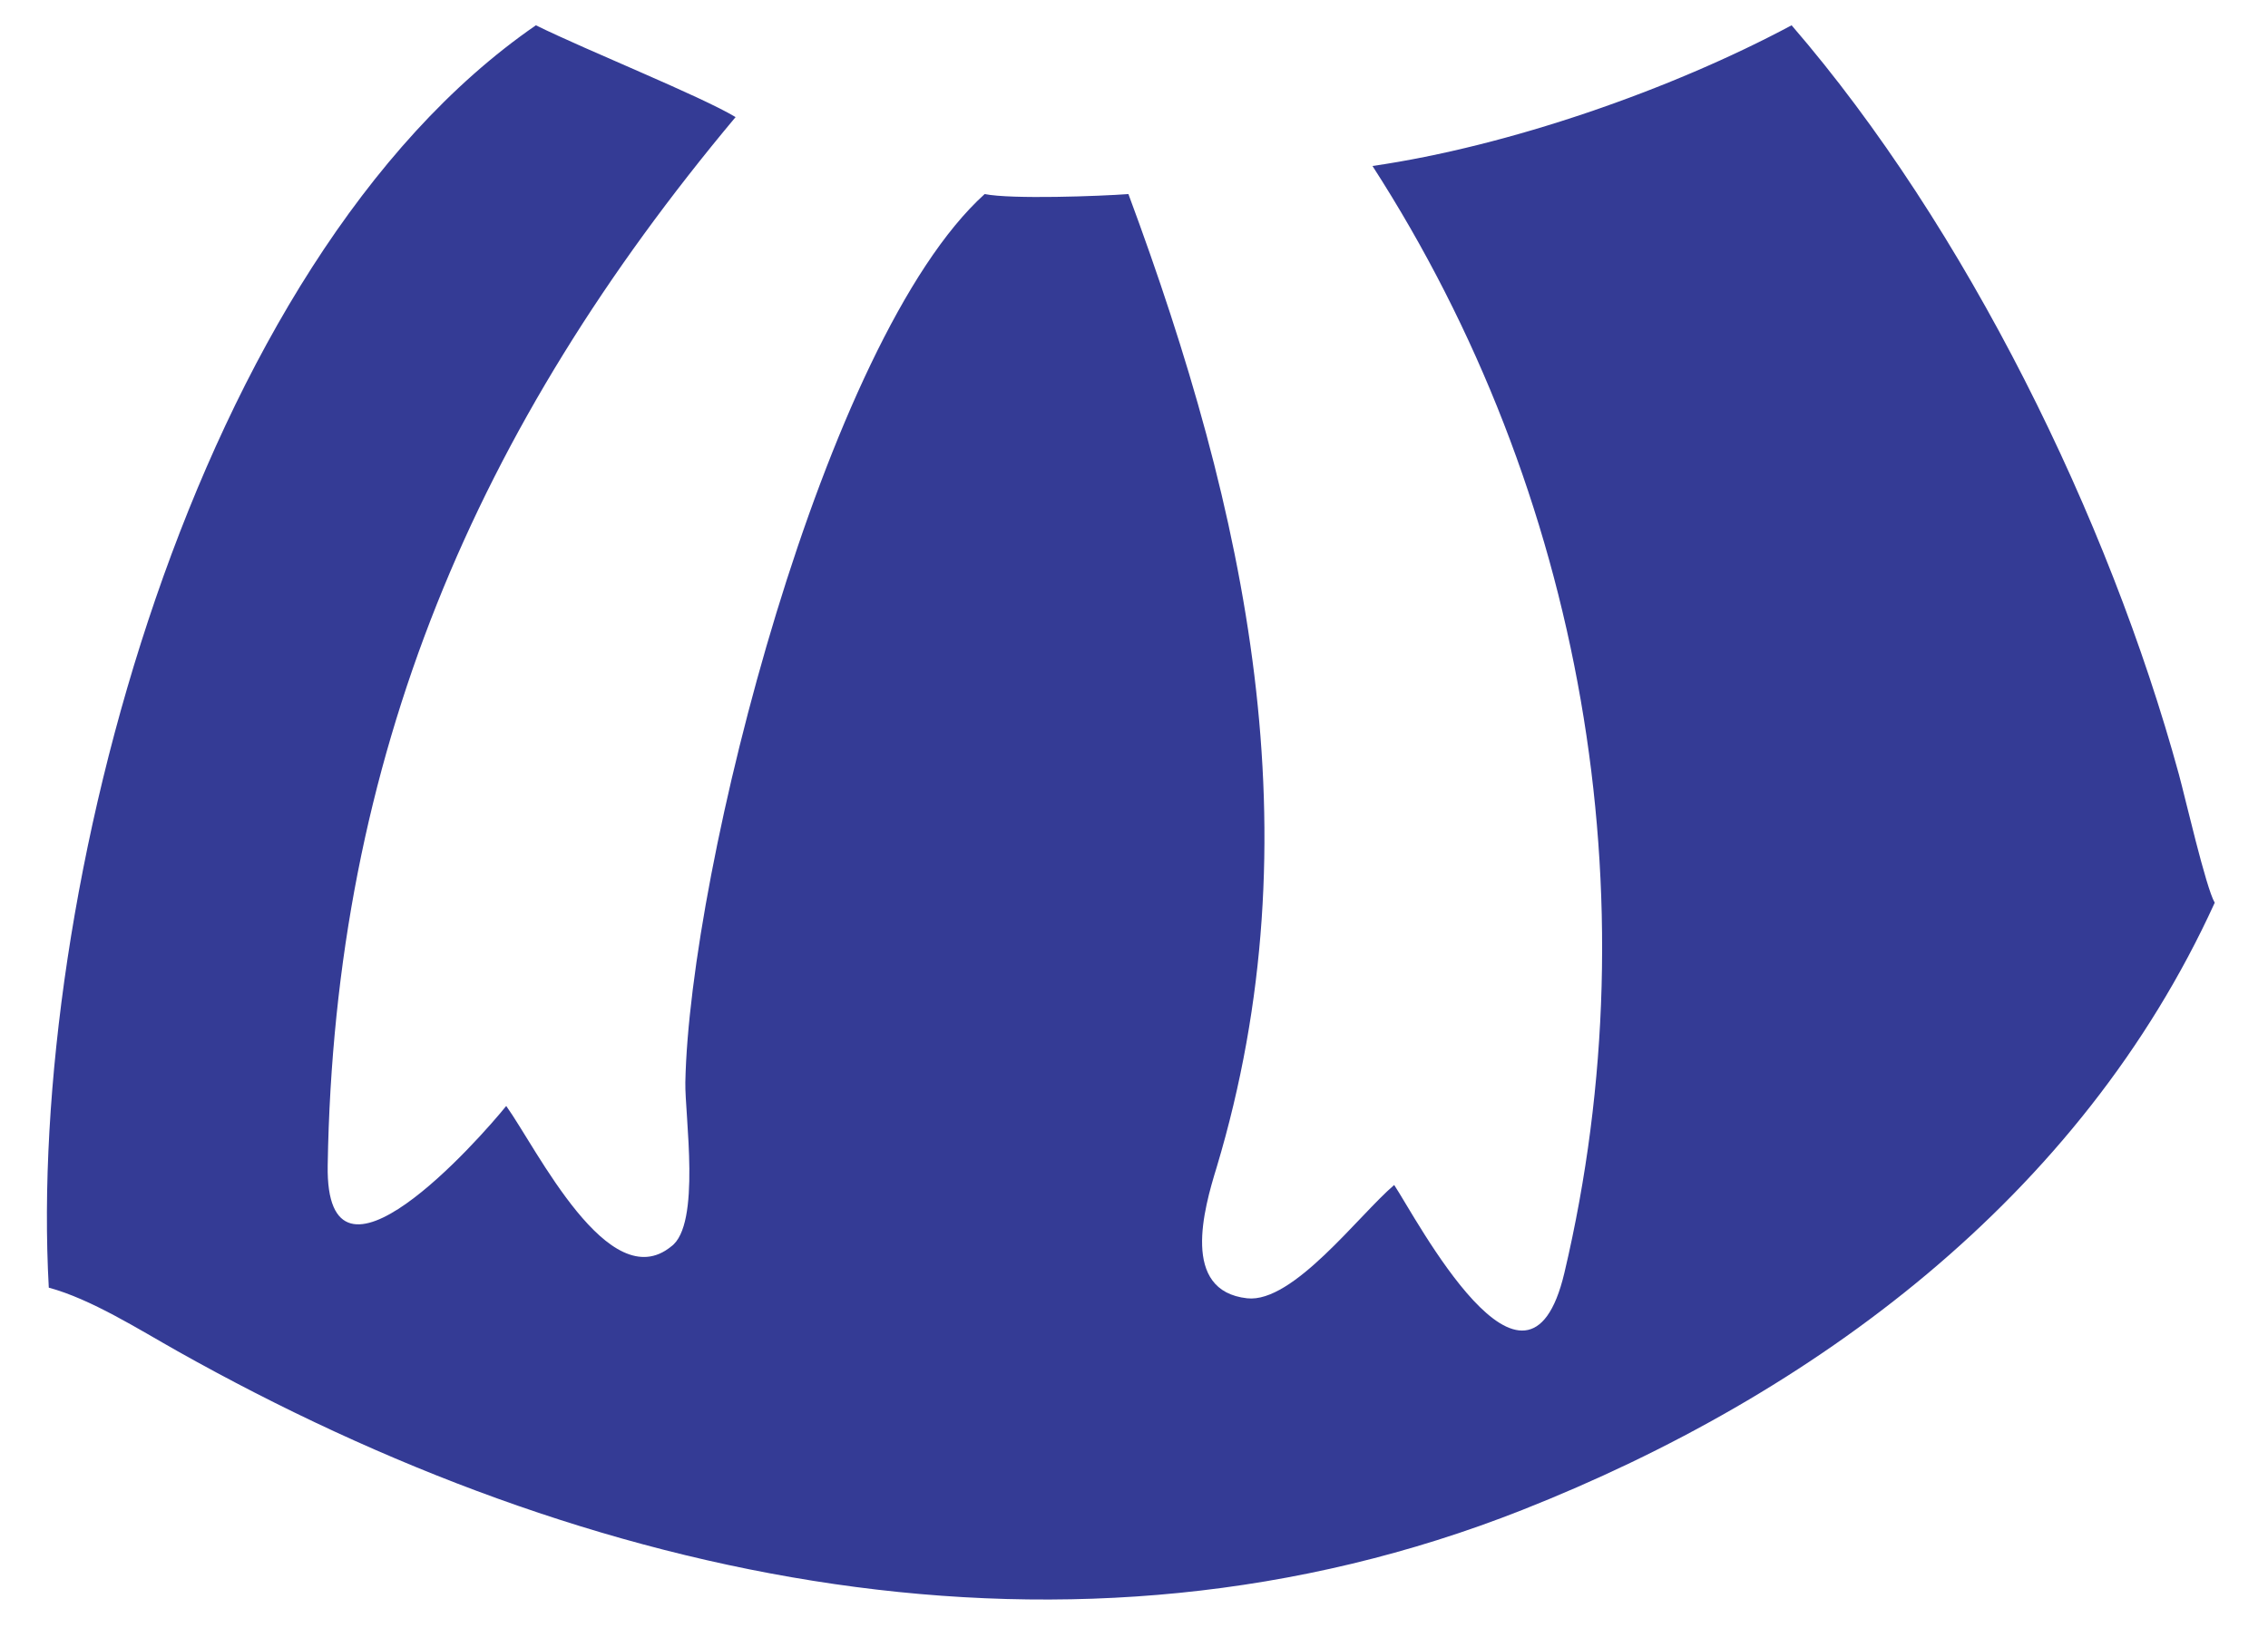
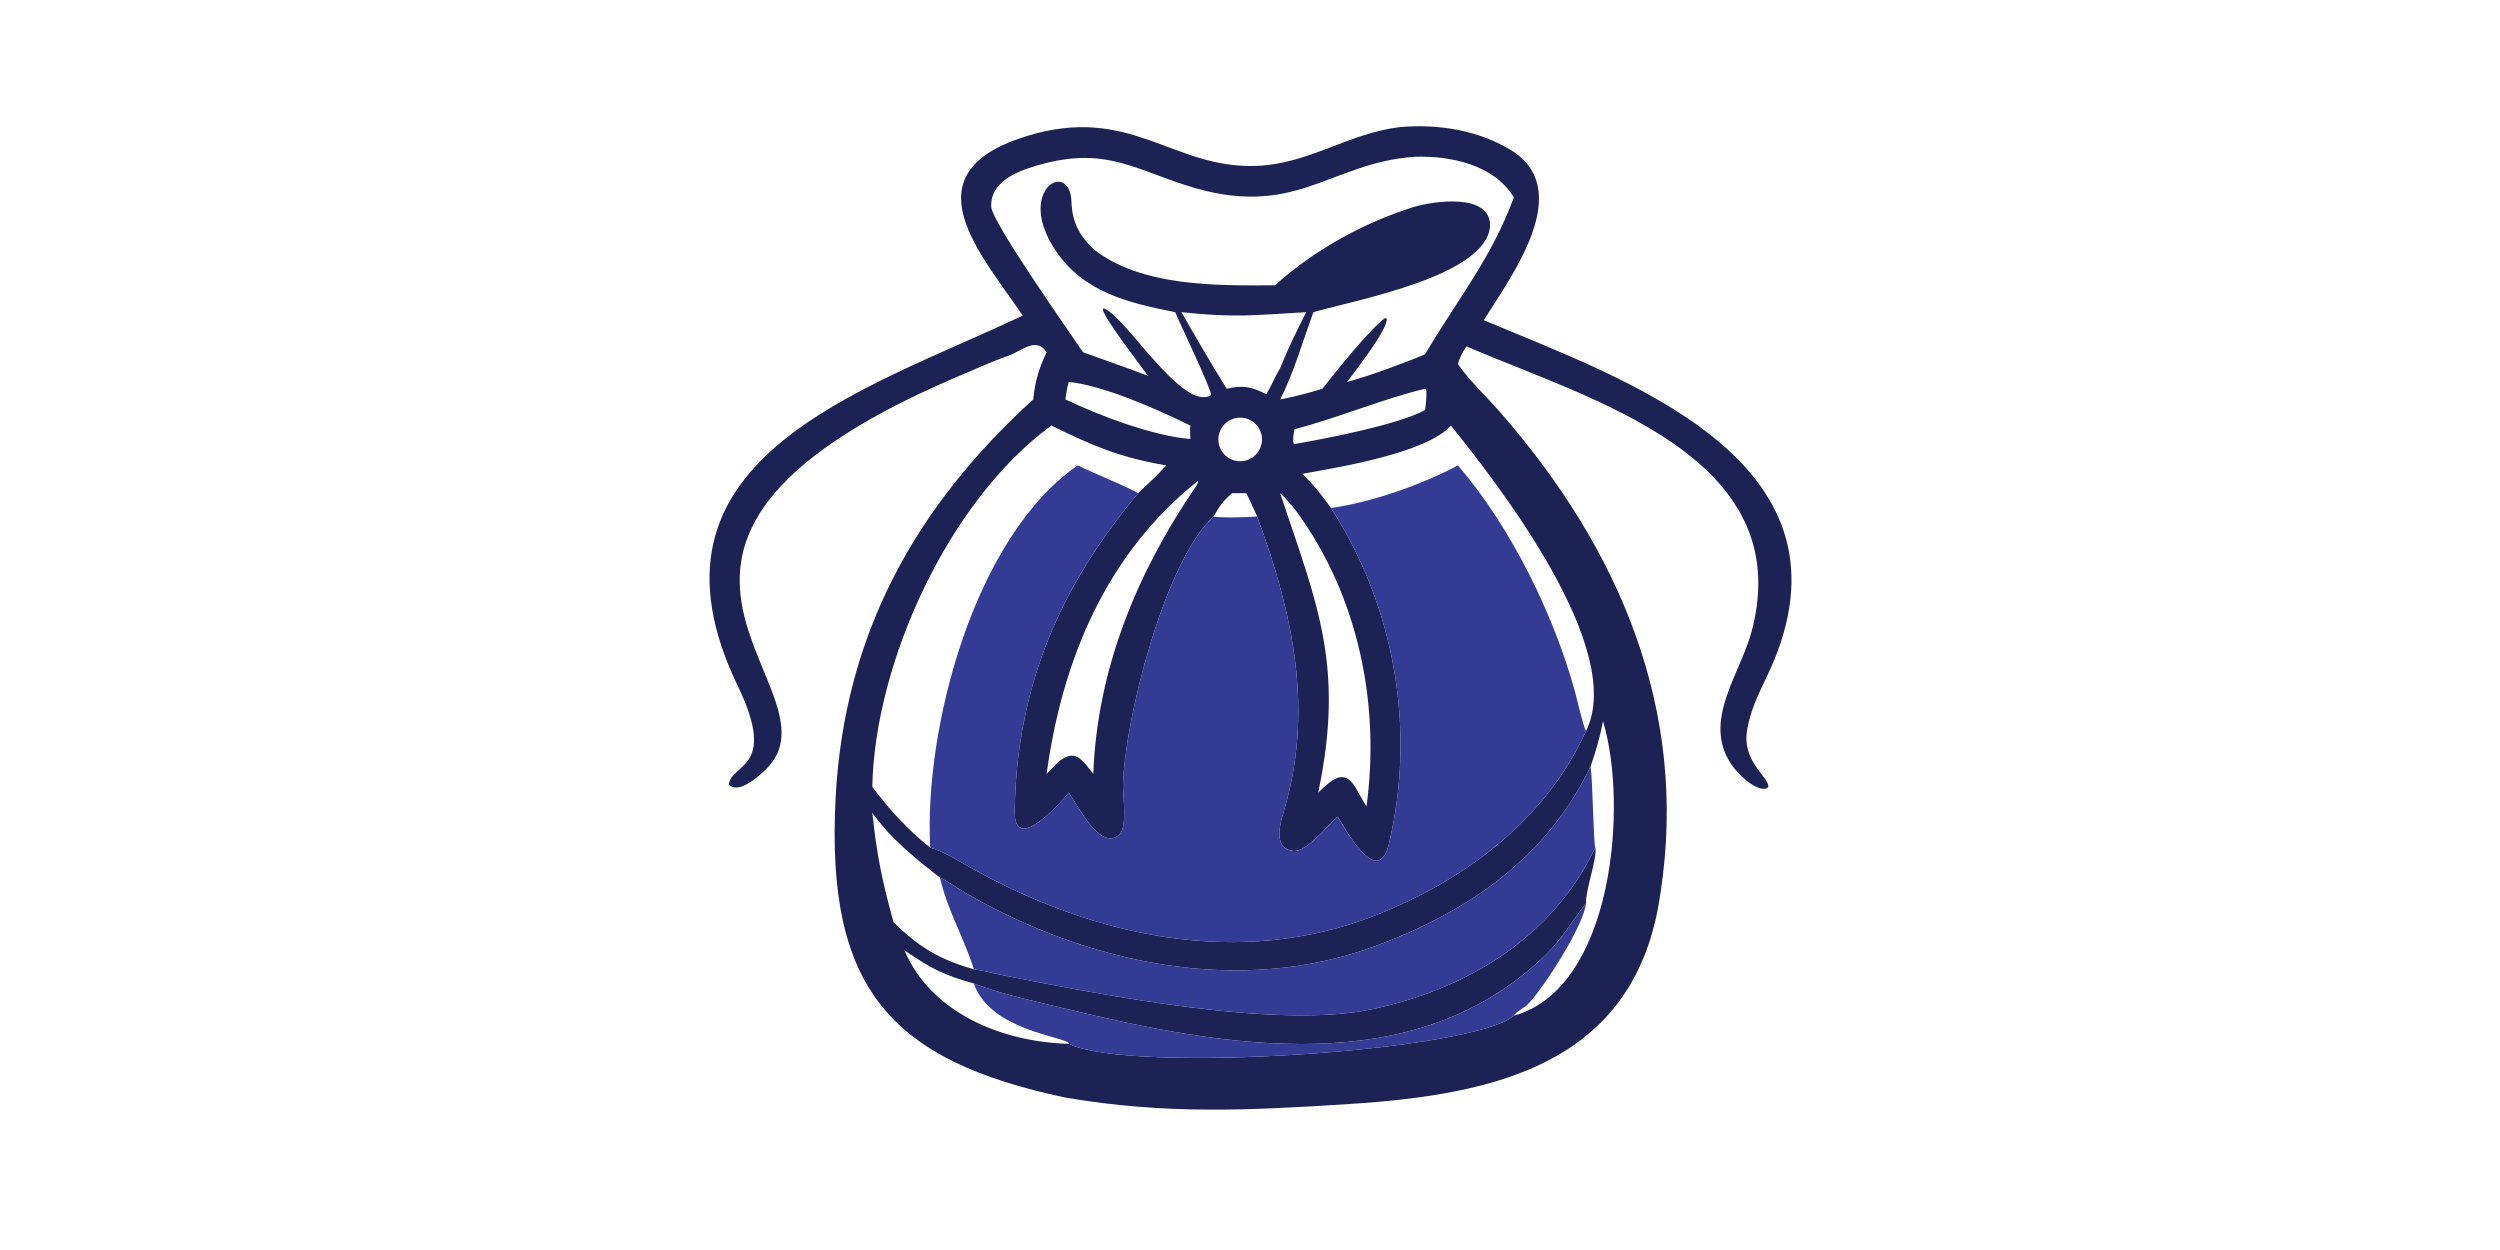
- <svg xmlns="http://www.w3.org/2000/svg" width="39" height="28" viewBox="0 0 39 28" fill="none">
-   <path d="M9.215 0.435C10.092 0.868 12.046 1.651 12.649 2.014C8.186 7.346 5.749 13.016 5.635 20.045C5.593 22.599 8.245 19.593 8.705 19.023C9.232 19.759 10.468 22.315 11.541 21.44C12.061 21.065 11.774 19.178 11.785 18.616C11.856 14.97 14.169 5.838 16.932 3.338C17.394 3.431 18.923 3.374 19.404 3.338C21.44 8.822 22.638 14.352 20.921 20.079C20.702 20.791 20.3 22.205 21.446 22.331C22.235 22.418 23.363 20.903 23.974 20.382C24.343 20.933 26.257 24.617 26.901 21.893C28.435 15.396 27.215 8.46 23.601 2.855C25.942 2.516 28.734 1.545 30.808 0.435C33.81 3.912 36.264 8.916 37.468 13.32C37.572 13.699 37.933 15.273 38.084 15.527C35.77 20.6 31.19 23.991 26.178 25.971C18.402 29.042 10.113 27.21 3.054 23.241C2.39 22.868 1.566 22.344 0.839 22.148C0.466 15.418 3.322 4.499 9.215 0.435Z" fill="#343B95" />
+ <svg xmlns="http://www.w3.org/2000/svg" width="142" height="71" viewBox="0 0 142 71" fill="none">
+   <path d="M58.09 17.924C55.683 14.372 51.527 9.88 58.219 7.761C64.213 5.863 66.584 9.612 71.375 9.421C74.388 9.302 76.605 7.559 79.533 7.217C81.68 7.039 83.893 7.376 85.768 8.495C89.511 10.729 85.931 15.562 84.278 18.187C92.161 21.508 105.569 26.035 100.73 37.599C100.157 38.966 99.498 39.95 99.241 41.445C98.919 43.31 100.512 44.122 100.438 44.705L100.315 44.794C99.661 44.919 98.683 43.933 98.338 43.415C96.669 40.936 98.85 38.293 99.494 35.861C102.146 25.86 90.193 22.668 83.294 19.671C83.095 19.973 82.898 20.326 82.809 20.678C83.375 21.522 84.491 22.594 85.183 23.385C91.957 31.125 95.914 40.304 94.32 50.691C92.981 60.418 84.993 62.172 76.639 62.708C70.958 63.072 66.212 63.315 60.514 62.343C50.629 60.238 46.887 56.22 47.464 45.289C47.954 36.026 51.998 28.77 58.688 22.686C58.788 21.674 59.011 20.917 59.448 20.01C58.848 19.105 58.061 19.927 57.279 20.203C56.221 20.577 55.2 21.06 54.164 21.488C31.72 31.163 48.172 39.113 43.511 43.692C43.089 44.106 41.962 45.123 41.4 44.572C41.499 43.35 44.167 43.725 41.956 39.066C35.587 26.038 49.024 22.233 58.09 17.924ZM64.649 28.014C65.123 27.556 65.825 26.916 66.245 26.435C63.602 25.982 62.087 25.337 59.718 24.172C53.886 28.425 49.691 37.62 49.546 44.687C50.449 45.921 51.624 47.2 52.839 48.147C53.567 48.344 54.391 48.868 55.054 49.241C62.114 53.211 70.402 55.042 78.178 51.971C83.191 49.991 87.77 46.6 90.085 41.527C92.392 36.892 85.142 27.561 82.412 24.172C81.04 25.731 76.075 26.533 73.965 26.915C74.669 27.596 75.026 28.057 75.601 28.855C79.216 34.46 80.435 41.396 78.901 47.894C78.258 50.617 76.343 46.933 75.975 46.382C75.364 46.903 74.236 48.418 73.446 48.331C72.301 48.205 72.702 46.791 72.921 46.079C74.639 40.352 73.44 34.822 71.404 29.338C71.223 28.901 70.996 28.444 70.791 28.014H69.974C69.423 28.51 69.286 28.72 68.932 29.338C66.169 31.838 63.856 40.97 63.786 44.615C63.775 45.178 64.061 47.065 63.541 47.44C62.468 48.315 61.233 45.759 60.705 45.023C60.245 45.593 57.594 48.599 57.635 46.045C57.749 39.016 60.186 33.346 64.649 28.014ZM90.347 43.528C87.865 48.719 83.389 51.795 78.121 53.738C70.437 56.573 61.898 54.762 54.972 50.796C54.482 50.515 53.887 50.085 53.394 49.852C52.049 48.811 50.518 47.57 49.546 46.159C49.805 48.573 50.103 50.022 50.752 52.381C52.163 53.777 53.374 54.509 55.316 55.056C55.793 55.111 56.441 55.289 56.928 55.385C62.685 56.528 72.598 58.477 77.949 57.319C83.344 56.171 88.168 53.262 90.594 48.178C90.601 48.168 90.608 48.158 90.615 48.147C90.734 48.744 90.055 50.532 90.085 51.308C89.358 52.237 88.691 53.351 87.865 54.166C80.452 61.475 69.525 59.478 60.446 57.276C58.658 56.842 56.989 56.503 55.316 55.863C53.526 55.355 52.907 55.021 51.37 53.977C52.915 57.594 56.989 59.191 60.705 59.289C64.227 61.014 83.726 59.704 85.984 57.692C91.631 56.144 92.495 45.736 91.051 40.962C90.856 41.96 90.67 42.576 90.347 43.528ZM80.348 8.905C75.47 9.246 73.561 12.531 67.367 10.525C64.191 9.497 62.611 8.306 58.84 9.418C57.712 9.751 56.211 10.363 56.307 11.774C56.366 12.63 60.7 18.808 61.519 20.01C62.726 20.444 64.015 20.891 65.209 21.35C64.751 20.722 62.741 18.113 62.634 17.575L62.702 17.512C63.959 17.998 67.175 23.401 68.78 22.448C68.87 22.208 66.991 18.336 66.752 17.731C64.139 17.21 61.583 16.632 59.97 14.249C57.63 10.793 60.772 9.005 60.859 11.46C60.901 12.601 61.279 13.346 62.099 14.141C64.809 16.293 69.083 16.224 72.422 16.206C74.594 14.232 77.458 12.647 80.269 11.766C81.375 11.419 84.708 10.928 84.634 12.857C84.407 15.671 77.146 17.006 74.603 17.731C74.032 19.279 73.448 21.287 72.711 22.686C73.48 22.546 74.36 22.313 75.113 22.082C75.753 21.246 77.88 18.614 78.666 18.069L78.764 18.092C78.883 18.648 76.922 21.143 76.517 21.693C77.648 21.401 79.849 20.596 80.947 20.121C82.711 17.116 84.757 14.611 85.984 11.21C84.858 9.345 82.376 8.838 80.348 8.905ZM67.106 17.731C67.922 19.16 68.81 20.682 69.674 22.082C70.587 21.864 71.109 21.963 71.925 22.395C72.223 21.906 72.417 21.401 72.711 20.916C73.168 19.776 73.639 18.828 74.193 17.731C71.237 17.9 70.134 18.06 67.106 17.731ZM60.705 21.693C60.604 22.047 60.568 22.326 60.514 22.686C62.409 23.599 65.514 24.771 67.61 24.933C67.607 24.723 67.59 24.368 67.61 24.172C65.77 23.265 62.718 21.903 60.705 21.693ZM80.947 22.082C78.617 22.63 75.995 23.737 73.513 24.386C73.485 24.619 73.415 24.994 73.481 25.2L73.513 25.223C75.257 24.923 79.378 24.139 80.947 23.292C80.979 22.972 81.066 22.409 80.997 22.117L80.947 22.082ZM70.21 23.744C69.54 23.872 69.099 24.518 69.224 25.189C69.35 25.859 69.994 26.302 70.665 26.18C71.34 26.056 71.786 25.408 71.66 24.734C71.534 24.059 70.884 23.616 70.21 23.744ZM68.041 27.318C62.824 31.457 60.322 37.54 59.448 43.952C59.672 43.735 59.87 43.541 60.079 43.308C61.076 42.46 61.443 43.154 62.099 43.952C62.325 38.02 64.545 32.619 67.847 27.745C67.956 27.585 68.043 27.512 68.041 27.318ZM72.711 28.014C74.835 34.365 76.383 37.825 74.875 45.023C75.773 44.153 76.438 43.571 77.158 45.023L77.616 45.816C78.403 40.038 77.172 33.917 73.686 29.114C73.519 28.883 72.923 28.16 72.711 28.014Z" fill="#1D2255" />
+   <path d="M61.215 26.435C62.092 26.868 64.046 27.651 64.649 28.014C60.186 33.346 57.749 39.016 57.635 46.045C57.593 48.599 60.245 45.593 60.705 45.023C61.232 45.759 62.468 48.315 63.541 47.44C64.061 47.065 63.774 45.178 63.785 44.615C63.856 40.97 66.169 31.838 68.932 29.338C69.394 29.431 70.923 29.375 71.403 29.338C73.44 34.822 74.638 40.352 72.921 46.079C72.702 46.791 72.3 48.205 73.446 48.331C74.235 48.418 75.363 46.903 75.974 46.382C76.343 46.933 78.257 50.617 78.901 47.894C80.435 41.396 79.215 34.46 75.601 28.855C77.942 28.516 80.734 27.545 82.808 26.435C85.81 29.912 88.264 34.916 89.468 39.32C89.572 39.699 89.933 41.273 90.085 41.527C87.77 46.6 83.19 49.991 78.178 51.971C70.402 55.042 62.113 53.211 55.054 49.241C54.39 48.868 53.566 48.344 52.839 48.148C52.466 41.418 55.322 30.499 61.215 26.435Z" fill="#343B95" />
+   <path d="M53.394 49.852C53.886 50.085 54.481 50.515 54.971 50.797C61.897 54.763 70.437 56.573 78.12 53.738C83.388 51.795 87.864 48.719 90.346 43.528C90.465 44.278 90.507 47.888 90.614 48.148C90.607 48.158 90.6 48.168 90.593 48.178C88.167 53.263 83.343 56.171 77.949 57.319C72.598 58.477 62.684 56.528 56.927 55.386C56.441 55.289 55.793 55.111 55.315 55.057C54.826 53.428 53.766 51.594 53.394 49.852Z" fill="#343B95" />
+   <path d="M55.315 55.863C56.989 56.503 58.658 56.842 60.445 57.276C69.525 59.478 80.451 61.475 87.865 54.166C88.69 53.351 89.357 52.237 90.084 51.308C89.969 52.577 87.646 56.159 86.79 57.037C86.6 57.232 86.15 57.437 85.983 57.692C83.725 59.704 64.226 61.014 60.705 59.289L60.734 59.271C60.519 58.877 56.238 58.551 55.315 55.863Z" fill="#343B95" />
</svg>
